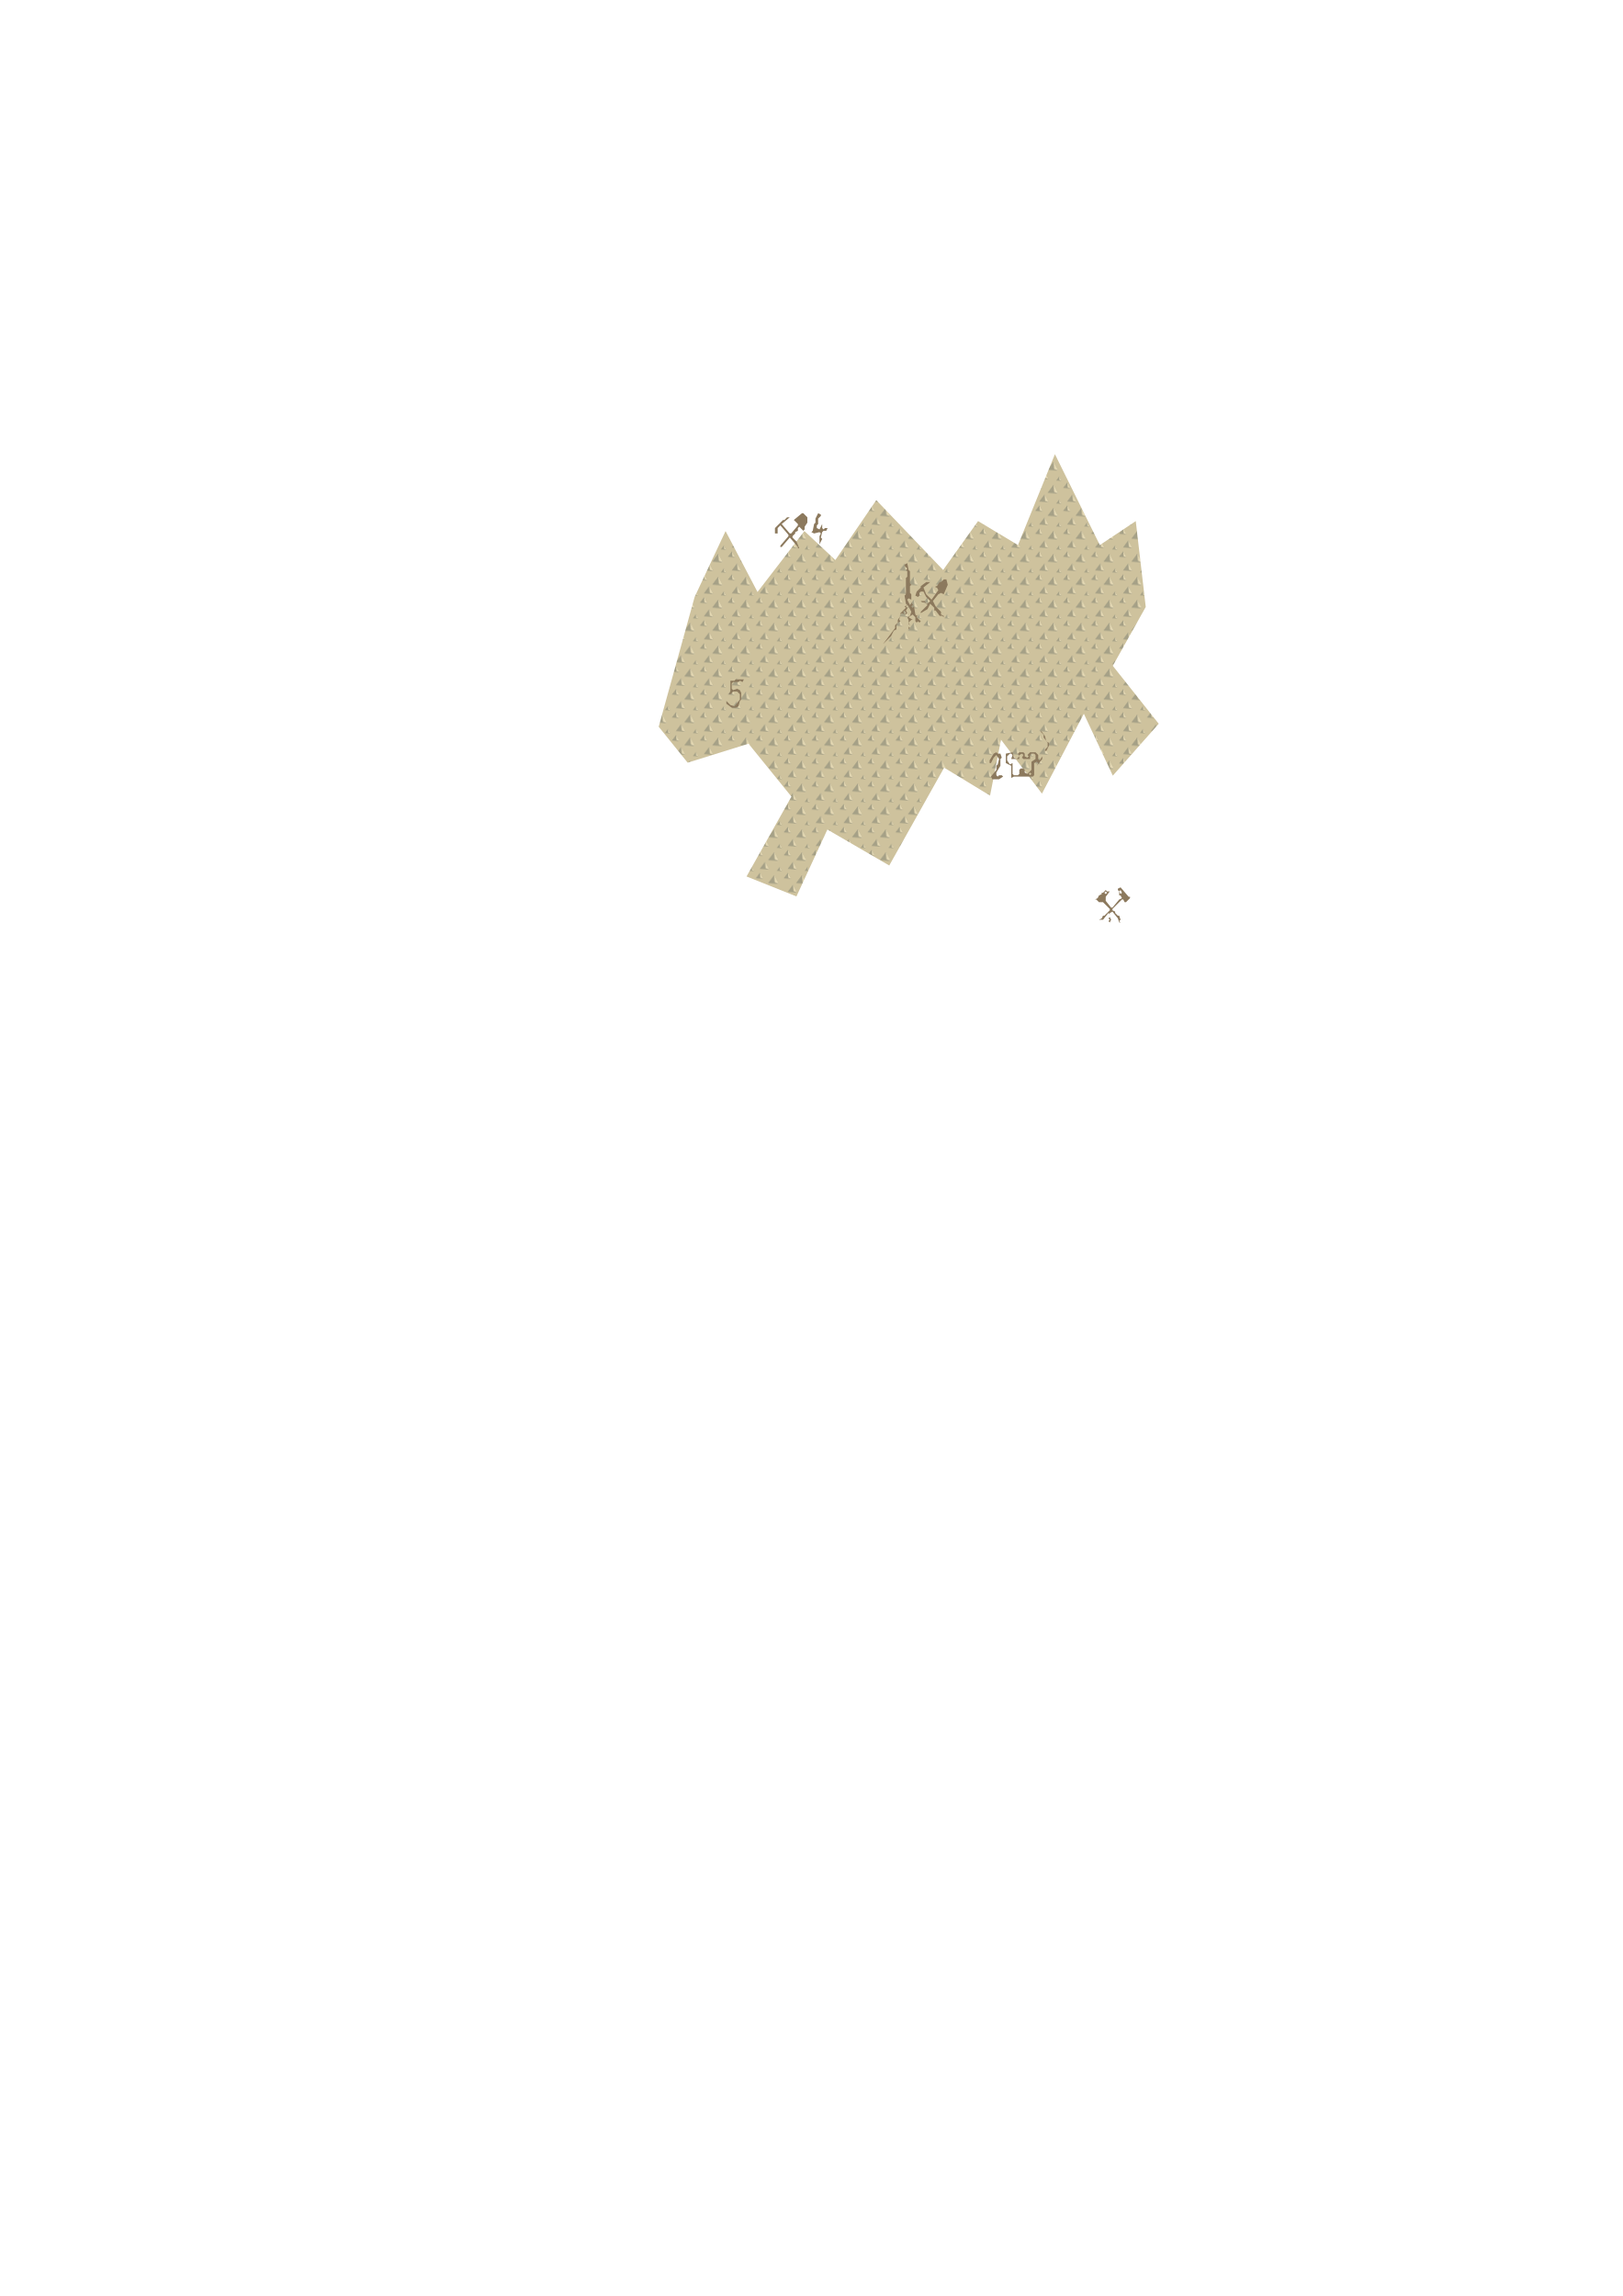
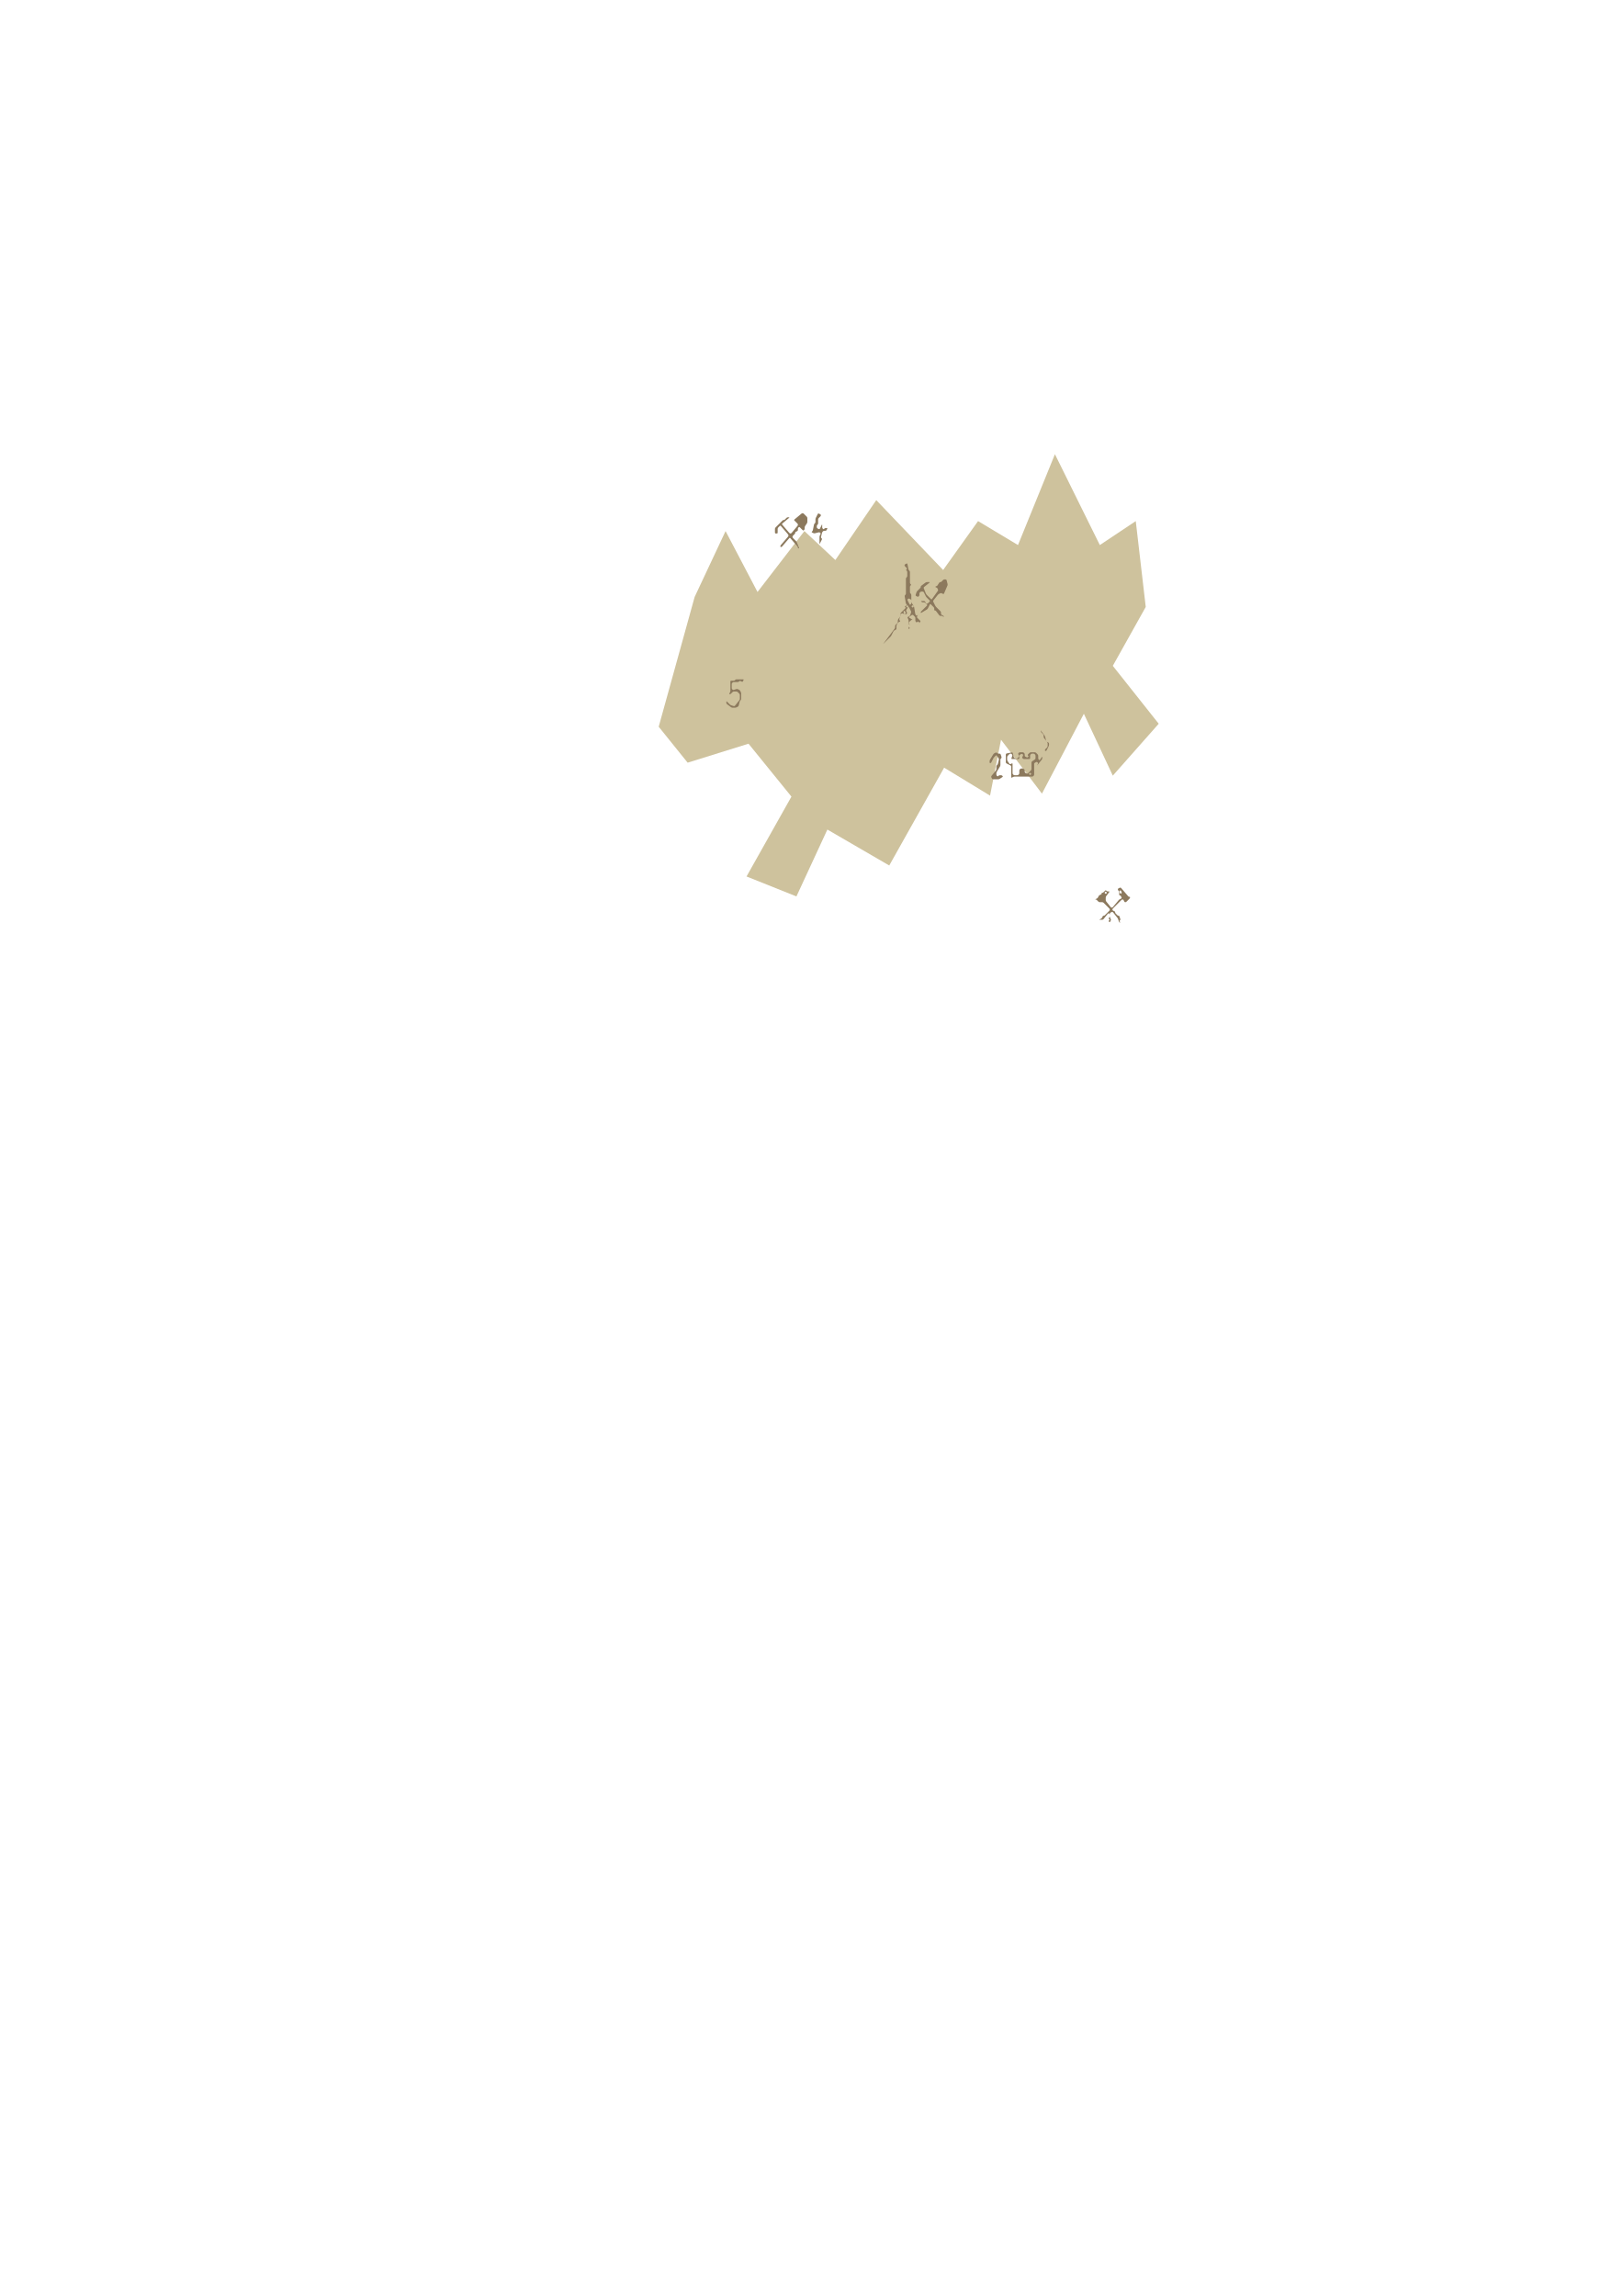
<svg xmlns="http://www.w3.org/2000/svg" viewBox="0 0 1000 1415" preserveAspectRatio="none">
  <defs>
-     <pattern id="forest" width="19" height="16" patternUnits="userSpaceOnUse">
-       <rect width="19" height="16" fill="#bdc9a3" />
-       <ellipse cx="2" cy="2" rx="1.7" ry="1.36" fill="#adbc94" />
-       <ellipse cx="8" cy="5" rx="2" ry="1.6" fill="#b1c098" />
-       <ellipse cx="15" cy="1" rx="1.3" ry="1.04" fill="#a7b98f" />
-       <ellipse cx="4" cy="11" rx="2.1" ry="1.68" fill="#abbc92" />
-       <ellipse cx="13" cy="12" rx="1.9" ry="1.52" fill="#a6b78c" />
-       <ellipse cx="18" cy="8" rx="1.2" ry="0.96" fill="#c7d0ae" />
+     <pattern id="forest" width="91" height="79" patternUnits="userSpaceOnUse">
+       <rect width="91" height="79" fill="#bdc9a3" />
+       <ellipse cx="6.277" cy="53.824" rx="1.073" ry="0.858" fill="#c5ceac" />
+       <ellipse cx="34.44" cy="53.986" rx="1.016" ry="0.812" fill="#c5ceac" />
+       <ellipse cx="54.764" cy="40.528" rx="1.592" ry="1.274" fill="#c5ceac" />
+       <ellipse cx="36.485" cy="7.213" rx="1.029" ry="0.823" fill="#b0bf98" />
+       <ellipse cx="34.948" cy="9.989" rx="1.515" ry="1.212" fill="#c5ceac" />
+       <ellipse cx="13.94" cy="31.24" rx="2.074" ry="1.659" fill="#afbe97" />
+       <ellipse cx="51.889" cy="30.516" rx="0.959" ry="0.767" fill="#b0bf98" />
+       <ellipse cx="18.863" cy="7.483" rx="1.099" ry="0.879" fill="#afbe97" />
+       <ellipse cx="78.544" cy="41.124" rx="1.024" ry="0.819" fill="#b0bf98" />
+       <ellipse cx="10.998" cy="48.461" rx="1.844" ry="1.475" fill="#afbe97" />
+       <ellipse cx="31.065" cy="51.48" rx="1.427" ry="1.141" fill="#b4c39f" />
+       <ellipse cx="75.111" cy="60.003" rx="0.96" ry="0.768" fill="#afbe97" />
+       <ellipse cx="34.284" cy="16.579" rx="1.625" ry="1.3" fill="#b0bf98" />
+       <ellipse cx="28.246" cy="68.654" rx="1.774" ry="1.419" fill="#afbe97" />
+       <ellipse cx="63.79" cy="6.018" rx="2.06" ry="1.648" fill="#b0bf98" />
+       <ellipse cx="33.44" cy="50.082" rx="1.948" ry="1.559" fill="#b4c39f" />
+       <ellipse cx="51.798" cy="25.449" rx="1.728" ry="1.382" fill="#c5ceac" />
+       <ellipse cx="40.662" cy="5.772" rx="0.903" ry="0.722" fill="#b0bf98" />
+       <ellipse cx="13.713" cy="4.245" rx="1.827" ry="1.462" fill="#afbe97" />
+       <ellipse cx="13.076" cy="41.861" rx="1.211" ry="0.969" fill="#c5ceac" />
+       <ellipse cx="74.713" cy="65.576" rx="1.363" ry="1.09" fill="#b0bf98" />
+       <ellipse cx="10.901" cy="18.045" rx="2.024" ry="1.619" fill="#c5ceac" />
+       <ellipse cx="19.489" cy="71.27" rx="1.384" ry="1.107" fill="#c5ceac" />
+       <ellipse cx="80.559" cy="26.897" rx="1.316" ry="1.053" fill="#b4c39f" />
+       <ellipse cx="48.695" cy="60.177" rx="1.125" ry="0.9" fill="#b0bf98" />
+       <ellipse cx="59.92" cy="72.994" rx="1.166" ry="0.933" fill="#b4c39f" />
+       <ellipse cx="69.011" cy="74.549" rx="1.887" ry="1.51" fill="#c5ceac" />
+       <ellipse cx="22.113" cy="36.457" rx="0.973" ry="0.779" fill="#b0bf98" />
+       <ellipse cx="5.018" cy="65.848" rx="1.916" ry="1.533" fill="#b0bf98" />
+       <ellipse cx="52.21" cy="22.235" rx="1.056" ry="0.845" fill="#c5ceac" />
+       <ellipse cx="16.142" cy="3.446" rx="1.739" ry="1.391" fill="#b0bf98" />
+       <ellipse cx="51.13" cy="33.331" rx="1.352" ry="1.082" fill="#b0bf98" />
+       <ellipse cx="4.253" cy="30.458" rx="1.294" ry="1.035" fill="#afbe97" />
+       <ellipse cx="48.748" cy="42.488" rx="1.082" ry="0.865" fill="#b4c39f" />
+       <ellipse cx="19.974" cy="6.201" rx="1.222" ry="0.978" fill="#afbe97" />
+       <ellipse cx="74.163" cy="60.987" rx="1.478" ry="1.182" fill="#afbe97" />
+       <ellipse cx="15.088" cy="19.3" rx="1.776" ry="1.42" fill="#c5ceac" />
+       <ellipse cx="85.483" cy="13.974" rx="1.583" ry="1.267" fill="#c5ceac" />
+       <ellipse cx="28.417" cy="38.109" rx="1.433" ry="1.146" fill="#c5ceac" />
+       <ellipse cx="74.857" cy="47.534" rx="1.769" ry="1.415" fill="#b0bf98" />
+       <ellipse cx="21.164" cy="70.942" rx="1.667" ry="1.334" fill="#b4c39f" />
+       <ellipse cx="54.541" cy="4.812" rx="1.03" ry="0.824" fill="#b0bf98" />
+       <ellipse cx="79.874" cy="68.226" rx="1.178" ry="0.942" fill="#b4c39f" />
+       <ellipse cx="54.909" cy="56.293" rx="1.52" ry="1.216" fill="#afbe97" />
+       <ellipse cx="17.439" cy="75.856" rx="1.403" ry="1.122" fill="#b0bf98" />
+       <ellipse cx="32.054" cy="35.327" rx="1.22" ry="0.976" fill="#b4c39f" />
+       <ellipse cx="12.729" cy="26.459" rx="1.299" ry="1.039" fill="#b0bf98" />
+       <ellipse cx="69.591" cy="53.972" rx="1.437" ry="1.15" fill="#afbe97" />
+       <ellipse cx="74.071" cy="18.385" rx="1.85" ry="1.48" fill="#b4c39f" />
+       <ellipse cx="34.828" cy="75.623" rx="1.188" ry="0.95" fill="#afbe97" />
+       <ellipse cx="47.808" cy="6.55" rx="1.118" ry="0.894" fill="#b4c39f" />
+       <ellipse cx="70.04" cy="18.588" rx="1.114" ry="0.891" fill="#b4c39f" />
+       <ellipse cx="25.18" cy="39.486" rx="1.996" ry="1.597" fill="#b4c39f" />
+       <ellipse cx="87.398" cy="63.812" rx="1.027" ry="0.822" fill="#afbe97" />
+       <ellipse cx="14.366" cy="63.828" rx="1.27" ry="1.016" fill="#afbe97" />
+       <ellipse cx="11.132" cy="44.668" rx="1.522" ry="1.217" fill="#b0bf98" />
+       <ellipse cx="34.964" cy="35.067" rx="1.451" ry="1.161" fill="#c5ceac" />
+       <ellipse cx="49.13" cy="72.615" rx="0.911" ry="0.729" fill="#c5ceac" />
+       <ellipse cx="43.929" cy="8.567" rx="1.029" ry="0.823" fill="#b4c39f" />
+       <ellipse cx="41.082" cy="9.399" rx="1.71" ry="1.368" fill="#c5ceac" />
+       <ellipse cx="43.755" cy="72.382" rx="1.33" ry="1.064" fill="#b0bf98" />
+       <ellipse cx="25.532" cy="70.284" rx="1.006" ry="0.805" fill="#afbe97" />
+       <ellipse cx="18.74" cy="48.891" rx="1.146" ry="0.917" fill="#b0bf98" />
+       <ellipse cx="38.229" cy="7.309" rx="1.662" ry="1.329" fill="#b0bf98" />
+       <ellipse cx="21.618" cy="10.622" rx="1.141" ry="0.913" fill="#b4c39f" />
+       <ellipse cx="23.79" cy="59.548" rx="0.947" ry="0.758" fill="#b0bf98" />
+       <ellipse cx="11.453" cy="4.928" rx="1.639" ry="1.311" fill="#b4c39f" />
+       <ellipse cx="25.023" cy="32.042" rx="1.124" ry="0.899" fill="#b4c39f" />
    </pattern>
-     <pattern id="hills" width="28" height="23" patternUnits="userSpaceOnUse">
-       <rect width="28" height="23" fill="#cec29d" />
-       <path d="M1.20,5.90 5.46,0.20 8.80,6.43ZM13.60,10.70 19.65,2.60 24.40,11.46ZM5.20,19.40 10.58,12.20 14.80,20.07ZM22.30,21.35 25.32,17.30 27.70,21.73Z" fill="#a6a187" />
-       <path d="M5.46,0.20 8.80,6.43 5.87,5.29ZM19.65,2.60 24.40,11.46 20.24,9.84ZM10.58,12.20 14.80,20.07 11.10,18.63ZM25.32,17.30 27.70,21.73 25.62,20.92Z" fill="#e2d6b1" />
-     </pattern>
-     <pattern id="forest1" href="#forest" patternTransform="scale(0.5)" />
-     <pattern id="hills1" href="#hills" patternTransform="scale(0.5)" />
-     <pattern id="forest2" href="#forest" patternTransform="scale(0.25)" />
-     <pattern id="hills2" href="#hills" patternTransform="scale(0.25)" />
-     <pattern id="forest3" href="#forest" patternTransform="scale(0.125)" />
-     <pattern id="hills3" href="#hills" patternTransform="scale(0.125)" />
-     <pattern id="forest4" href="#forest" patternTransform="scale(0.0625)" />
-     <pattern id="hills4" href="#hills" patternTransform="scale(0.0625)" />
-     <pattern id="forest5" href="#forest" patternTransform="scale(0.03125)" />
-     <pattern id="hills5" href="#hills" patternTransform="scale(0.03125)" />
-     <pattern id="forest6" href="#forest" patternTransform="scale(0.015625)" />
-     <pattern id="hills6" href="#hills" patternTransform="scale(0.015625)" />
-     <pattern id="forest7" href="#forest" patternTransform="scale(0.0078125)" />
-     <pattern id="hills7" href="#hills" patternTransform="scale(0.0078125)" />
-     <pattern id="forest8" href="#forest" patternTransform="scale(0.00390625)" />
-     <pattern id="hills8" href="#hills" patternTransform="scale(0.00390625)" />
-     <pattern id="forest9" href="#forest" patternTransform="scale(0.001953125)" />
-     <pattern id="hills9" href="#hills" patternTransform="scale(0.001953125)" />
-     <pattern id="forest10" href="#forest" patternTransform="scale(0.0009765625)" />
-     <pattern id="hills10" href="#hills" patternTransform="scale(0.0009765625)" />
-     <pattern id="forest11" href="#forest" patternTransform="scale(0.0004882812)" />
-     <pattern id="hills11" href="#hills" patternTransform="scale(0.0004882812)" />
  </defs>
-   <g id="z1" />
-   <g id="z2" />
-   <g id="z3" />
-   <g id="z4" />
-   <g id="z5" />
-   <g id="z6" />
-   <g id="z7" />
-   <g id="z8" />
-   <g id="z9" />
-   <g id="z10" />
-   <g id="z11" />
-   <style>:root:has(#z1:target) [fill="url(#forest)"]{fill:url(#forest1)}:root:has(#z1:target) [fill="url(#hills)"]{fill:url(#hills1)}:root:has(#z2:target) [fill="url(#forest)"]{fill:url(#forest2)}:root:has(#z2:target) [fill="url(#hills)"]{fill:url(#hills2)}:root:has(#z3:target) [fill="url(#forest)"]{fill:url(#forest3)}:root:has(#z3:target) [fill="url(#hills)"]{fill:url(#hills3)}:root:has(#z4:target) [fill="url(#forest)"]{fill:url(#forest4)}:root:has(#z4:target) [fill="url(#hills)"]{fill:url(#hills4)}:root:has(#z5:target) [fill="url(#forest)"]{fill:url(#forest5)}:root:has(#z5:target) [fill="url(#hills)"]{fill:url(#hills5)}:root:has(#z6:target) [fill="url(#forest)"]{fill:url(#forest6)}:root:has(#z6:target) [fill="url(#hills)"]{fill:url(#hills6)}:root:has(#z7:target) [fill="url(#forest)"]{fill:url(#forest7)}:root:has(#z7:target) [fill="url(#hills)"]{fill:url(#hills7)}:root:has(#z8:target) [fill="url(#forest)"]{fill:url(#forest8)}:root:has(#z8:target) [fill="url(#hills)"]{fill:url(#hills8)}:root:has(#z9:target) [fill="url(#forest)"]{fill:url(#forest9)}:root:has(#z9:target) [fill="url(#hills)"]{fill:url(#hills9)}:root:has(#z10:target) [fill="url(#forest)"]{fill:url(#forest10)}:root:has(#z10:target) [fill="url(#hills)"]{fill:url(#hills10)}:root:has(#z11:target) [fill="url(#forest)"]{fill:url(#forest11)}:root:has(#z11:target) [fill="url(#hills)"]{fill:url(#hills11)}</style>
  <g transform="scale(0.6150062 0.6152174)">
-     <path d="M660,728 696,598 727,532 759,593 806,532 837,561 878,501 945,571 980,522 1020,546 1057,455 1102,546 1138,522 1148,608 1115,667 1161,725 1115,777 1086,715 1044,795 1003,741 992,797 946,769 891,867 829,831 798,898 748,878 793,798 750,745 689,764Z" fill="url(#hills)" fill-rule="evenodd" />
+     <path d="M660,728 696,598 727,532 759,593 806,532 837,561 878,501 945,571 980,522 1020,546 1057,455 1102,546 1138,522 1148,608 1115,667 1161,725 1115,777 1086,715 1044,795 1003,741 992,797 946,769 891,867 829,831 798,898 748,878 793,798 750,745 689,764Z" fill="#cec29d" fill-rule="evenodd" />
  </g>
  <g transform="scale(0.8319468 0.8323529)">
-     <path d="M830.00,657.00 828.00,658.00 828.00,659.00 829.00,660.00 829.00,663.00 830.00,663.00 831.00,665.00 829.00,666.00 824.00,672.00 823.00,672.00 819.00,667.00 819.00,664.00 822.00,660.00 820.00,660.00 819.00,659.00 817.00,661.00 816.00,661.00 816.00,662.00 814.00,663.00 813.00,665.00 811.00,666.00 812.00,666.00 814.00,668.00 817.00,668.00 822.00,673.00 822.00,674.00 818.00,678.00 817.00,678.00 816.00,680.00 814.00,681.00 817.00,681.00 821.00,676.00 822.00,677.00 822.00,679.00 821.00,680.00 822.00,681.00 821.00,682.00 822.00,683.00 823.00,681.00 822.00,679.00 822.00,676.00 824.00,675.00 828.00,680.00 829.00,683.00 830.00,683.00 829.00,682.00 830.00,681.00 829.00,678.00 828.00,678.00 826.00,676.00 826.00,675.00 824.00,674.00 824.00,673.00 831.00,666.00 832.00,666.00 833.00,668.00 834.00,668.00 837.00,665.00 837.00,664.00 836.00,664.00ZM818.00,661.00 819.00,660.00 820.00,661.00 819.00,662.00ZM829.00,660.00 830.00,659.00 831.00,661.00 830.00,662.00ZM745.00,558.00 745.00,565.00 749.00,567.00 749.00,576.00 751.00,575.00 765.00,575.00 766.00,574.00 766.00,565.00 768.00,564.00 769.00,565.00 768.00,567.00 772.00,562.00 772.00,560.00 770.00,563.00 769.00,562.00 769.00,559.00 767.00,557.00 763.00,557.00 761.00,559.00 762.00,560.00 761.00,561.00 759.00,560.00 759.00,558.00 758.00,557.00 755.00,557.00 754.00,558.00 755.00,560.00 753.00,562.00 751.00,561.00 750.00,557.00ZM762.00,573.00 763.00,572.00 764.00,573.00 763.00,574.00ZM746.00,560.00 748.00,558.00 749.00,558.00 750.00,559.00 749.00,562.00 755.00,562.00 755.00,559.00 757.00,558.00 758.00,559.00 757.00,561.00 758.00,562.00 763.00,562.00 763.00,559.00 764.00,558.00 766.00,558.00 767.00,559.00 767.00,562.00 764.00,564.00 764.00,570.00 761.00,573.00 759.00,572.00 759.00,570.00 758.00,569.00 756.00,569.00 755.00,570.00 755.00,573.00 754.00,574.00 751.00,574.00 750.00,573.00 750.00,565.00 748.00,566.00 746.00,563.00ZM738.00,557.00 736.00,558.00 733.00,563.00 733.00,565.00 734.00,565.00 736.00,561.00 738.00,559.00 740.00,562.00 739.00,566.00 738.00,567.00 738.00,570.00 734.00,575.00 735.00,577.00 740.00,577.00 743.00,575.00 742.00,574.00 740.00,574.00 739.00,575.00 738.00,574.00 738.00,572.00 741.00,567.00 741.00,562.00 742.00,561.00 741.00,558.00 739.00,558.00ZM770.00,536.00 771.00,537.00 771.00,542.00 773.00,544.00 773.00,546.00 776.00,550.00 776.00,553.00 774.00,555.00 774.00,556.00 775.00,556.00 777.00,552.00 777.00,550.00 775.00,549.00 774.00,545.00 771.00,541.00 771.00,537.00ZM551.00,503.00 545.00,503.00 544.00,504.00 541.00,504.00 541.00,512.00 540.00,514.00 541.00,514.00 543.00,512.00 546.00,512.00 548.00,514.00 548.00,518.00 544.00,523.00 541.00,522.00 538.00,519.00 538.00,521.00 542.00,524.00 545.00,524.00 547.00,523.00 548.00,519.00 549.00,518.00 549.00,513.00 548.00,511.00 546.00,510.00 543.00,511.00 542.00,510.00 542.00,506.00 543.00,505.00 547.00,505.00 548.00,504.00 550.00,505.00ZM701.00,429.00 699.00,429.00 697.00,431.00 696.00,431.00 694.00,434.00 693.00,434.00 693.00,435.00 694.00,435.00 695.00,437.00 690.00,444.00 686.00,440.00 684.00,435.00 689.00,431.00 686.00,431.00 682.00,434.00 682.00,435.00 679.00,438.00 678.00,441.00 680.00,442.00 681.00,441.00 681.00,439.00 682.00,438.00 684.00,438.00 686.00,442.00 689.00,445.00 687.00,447.00 686.00,447.00 685.00,445.00 682.00,445.00 683.00,446.00 685.00,446.00 687.00,448.00 682.00,453.00 682.00,454.00 687.00,451.00 689.00,447.00 692.00,450.00 692.00,452.00 693.00,452.00 696.00,456.00 698.00,456.00 699.00,457.00 699.00,456.00 697.00,455.00 697.00,453.00 693.00,449.00 691.00,445.00 695.00,440.00 697.00,439.00 699.00,440.00 702.00,433.00ZM672.00,417.00 670.00,418.00 670.00,419.00 672.00,421.00 671.00,422.00 672.00,423.00 672.00,427.00 671.00,428.00 671.00,440.00 670.00,441.00 671.00,447.00 672.00,448.00 670.00,449.00 671.00,450.00 667.00,454.00 667.00,456.00 665.00,459.00 665.00,461.00 663.00,463.00 663.00,465.00 654.00,477.00 660.00,471.00 662.00,467.00 664.00,466.00 664.00,463.00 665.00,461.00 667.00,460.00 666.00,459.00 667.00,455.00 668.00,454.00 671.00,455.00 672.00,454.00 671.00,452.00 673.00,449.00 675.00,453.00 674.00,456.00 672.00,457.00 673.00,459.00 673.00,462.00 674.00,463.00 673.00,464.00 673.00,466.00 674.00,465.00 673.00,464.00 674.00,463.00 673.00,461.00 675.00,459.00 676.00,459.00 673.00,457.00 676.00,455.00 678.00,457.00 678.00,460.00 679.00,461.00 680.00,460.00 681.00,461.00 681.00,464.00 681.00,461.00 682.00,460.00 679.00,457.00 680.00,455.00 679.00,456.00 678.00,455.00 677.00,449.00 675.00,446.00 675.00,440.00 674.00,439.00 674.00,434.00 675.00,433.00 674.00,432.00 674.00,423.00 673.00,422.00ZM669.00,453.00 670.00,452.00 671.00,454.00 670.00,455.00ZM675.00,449.00 676.00,448.00 677.00,449.00 676.00,450.00ZM671.00,449.00 672.00,448.00 673.00,449.00 672.00,450.00ZM673.00,443.00 675.00,444.00 675.00,447.00 674.00,448.00 672.00,444.00ZM606.00,380.00 604.00,384.00 604.00,387.00 603.00,388.00 602.00,393.00 601.00,394.00 603.00,395.00 607.00,394.00 608.00,395.00 607.00,397.00 607.00,403.00 609.00,399.00 608.00,398.00 609.00,394.00 610.00,393.00 612.00,393.00 613.00,391.00 611.00,391.00 610.00,392.00 609.00,391.00 609.00,388.00 607.00,392.00 605.00,391.00 605.00,389.00 606.00,388.00 606.00,384.00 608.00,382.00 608.00,381.00ZM595.00,380.00 594.00,380.00 588.00,385.00 591.00,388.00 591.00,389.00 586.00,395.00 585.00,395.00 579.00,388.00 585.00,383.00 583.00,383.00 581.00,385.00 580.00,385.00 574.00,391.00 574.00,395.00 576.00,395.00 576.00,391.00 578.00,389.00 584.00,396.00 584.00,397.00 578.00,404.00 578.00,405.00 579.00,405.00 585.00,398.00 591.00,405.00 591.00,406.00 592.00,406.00 590.00,401.00 587.00,398.00 587.00,397.00 589.00,395.00 589.00,394.00 591.00,393.00 591.00,391.00 592.00,390.00 595.00,393.00 596.00,392.00 596.00,390.00 598.00,387.00 598.00,383.00Z" fill="#8c795d" fill-rule="evenodd" />
+     <path d="M836.00,664.00L830.42,657.49Q830.00,657.00 829.42,657.29L828.58,657.71Q828.00,658.00 828.00,658.35L828.00,658.65Q828.00,659.00 828.35,659.35L828.65,659.65Q829.00,660.00 829.00,660.65L829.00,662.35Q829.00,663.00 829.35,663.00L829.65,663.00Q830.00,663.00 830.29,663.58L830.71,664.42Q831.00,665.00 830.42,665.29L829.58,665.71Q829.00,666.00 828.58,666.50L824.42,671.50Q824.00,672.00 823.65,672.00L823.35,672.00Q823.00,672.00 822.59,671.49L819.41,667.51Q819.00,667.00 819.00,666.35L819.00,664.65Q819.00,664.00 819.39,663.48L821.61,660.52Q822.00,660.00 821.35,660.00L820.65,660.00Q820.00,660.00 819.65,659.65L819.35,659.35Q819.00,659.00 818.54,659.46L817.46,660.54Q817.00,661.00 816.65,661.00L816.35,661.00Q816.00,661.00 816.00,661.35L816.00,661.65Q816.00,662.00 815.42,662.29L814.58,662.71Q814.00,663.00 813.71,663.58L813.29,664.42Q813.00,665.00 812.42,665.29L811.58,665.71Q811.00,666.00 811.35,666.00L811.65,666.00Q812.00,666.00 812.46,666.46L813.54,667.54Q814.00,668.00 814.65,668.00L816.35,668.00Q817.00,668.00 817.46,668.46L821.54,672.54Q822.00,673.00 822.00,673.35L822.00,673.65Q822.00,674.00 821.54,674.46L818.46,677.54Q818.00,678.00 817.65,678.00L817.35,678.00Q817.00,678.00 816.71,678.58L816.29,679.42Q816.00,680.00 815.42,680.29L814.58,680.71Q814.00,681.00 814.65,681.00L816.35,681.00Q817.00,681.00 817.41,680.49L820.59,676.51Q821.00,676.00 821.35,676.35L821.65,676.65Q822.00,677.00 822.00,677.65L822.00,678.35Q822.00,679.00 821.65,679.35L821.35,679.65Q821.00,680.00 821.35,680.35L821.65,680.65Q822.00,681.00 821.65,681.35L821.35,681.65Q821.00,682.00 821.35,682.35L821.65,682.65Q822.00,683.00 822.29,682.42L822.71,681.58Q823.00,681.00 822.71,680.42L822.29,679.58Q822.00,679.00 822.00,678.35L822.00,676.65Q822.00,676.00 822.58,675.71L823.42,675.29Q824.00,675.00 824.41,675.51L827.59,679.49Q828.00,680.00 828.21,680.62L828.79,682.38Q829.00,683.00 829.35,683.00L829.65,683.00Q830.00,683.00 829.65,682.65L829.35,682.35Q829.00,682.00 829.35,681.65L829.65,681.35Q830.00,681.00 829.79,680.38L829.21,678.62Q829.00,678.00 828.65,678.00L828.35,678.00Q828.00,678.00 827.54,677.54L826.46,676.46Q826.00,676.00 826.00,675.65L826.00,675.35Q826.00,675.00 825.42,674.71L824.58,674.29Q824.00,674.00 824.00,673.65L824.00,673.35Q824.00,673.00 824.46,672.54L830.54,666.46Q831.00,666.00 831.35,666.00L831.65,666.00Q832.00,666.00 832.29,666.58L832.71,667.42Q833.00,668.00 833.35,668.00L833.65,668.00Q834.00,668.00 834.46,667.54L836.54,665.46Q837.00,665.00 837.00,664.65L837.00,664.35Q837.00,664.00 836.65,664.00L836.35,664.00Q836.00,664.00 835.58,663.51ZM819.00,662.00L818.35,661.35Q818.00,661.00 818.35,660.65L818.65,660.35Q819.00,660.00 819.35,660.35L819.65,660.65Q820.00,661.00 819.65,661.35L819.35,661.65Q819.00,662.00 818.65,661.65ZM830.00,662.00L829.29,660.58Q829.00,660.00 829.35,659.65L829.65,659.35Q830.00,659.00 830.29,659.58L830.71,660.42Q831.00,661.00 830.65,661.35L830.35,661.65Q830.00,662.00 829.71,661.42ZM750.00,557.00L745.64,557.87Q745.00,558.00 745.00,558.65L745.00,564.35Q745.00,565.00 745.58,565.29L748.42,566.71Q749.00,567.00 749.00,567.65L749.00,575.35Q749.00,576.00 749.58,575.71L750.42,575.29Q751.00,575.00 751.65,575.00L764.35,575.00Q765.00,575.00 765.35,574.65L765.65,574.35Q766.00,574.00 766.00,573.35L766.00,565.65Q766.00,565.00 766.58,564.71L767.42,564.29Q768.00,564.00 768.35,564.35L768.65,564.65Q769.00,565.00 768.71,565.58L768.29,566.42Q768.00,567.00 768.41,566.49L771.59,562.51Q772.00,562.00 772.00,561.35L772.00,560.65Q772.00,560.00 771.64,560.54L770.36,562.46Q770.00,563.00 769.65,562.65L769.35,562.35Q769.00,562.00 769.00,561.35L769.00,559.65Q769.00,559.00 768.54,558.54L767.46,557.46Q767.00,557.00 766.35,557.00L763.65,557.00Q763.00,557.00 762.54,557.46L761.46,558.54Q761.00,559.00 761.35,559.35L761.65,559.65Q762.00,560.00 761.65,560.35L761.35,560.65Q761.00,561.00 760.42,560.71L759.58,560.29Q759.00,560.00 759.00,559.35L759.00,558.65Q759.00,558.00 758.65,557.65L758.35,557.35Q758.00,557.00 757.35,557.00L755.65,557.00Q755.00,557.00 754.65,557.35L754.35,557.65Q754.00,558.00 754.29,558.58L754.71,559.42Q755.00,560.00 754.54,560.46L753.46,561.54Q753.00,562.00 752.42,561.71L751.58,561.29Q751.00,561.00 750.84,560.37L750.16,557.63Q750.00,557.00 749.36,557.13ZM763.00,574.00L762.35,573.35Q762.00,573.00 762.35,572.65L762.65,572.35Q763.00,572.00 763.35,572.35L763.65,572.65Q764.00,573.00 763.65,573.35L763.35,573.65Q763.00,574.00 762.65,573.65ZM746.00,563.00L746.00,560.65Q746.00,560.00 746.46,559.54L747.54,558.46Q748.00,558.00 748.35,558.00L748.65,558.00Q749.00,558.00 749.35,558.35L749.65,558.65Q750.00,559.00 749.79,559.62L749.21,561.38Q749.00,562.00 749.65,562.00L754.35,562.00Q755.00,562.00 755.00,561.35L755.00,559.65Q755.00,559.00 755.58,558.71L756.42,558.29Q757.00,558.00 757.35,558.35L757.65,558.65Q758.00,559.00 757.71,559.58L757.29,560.42Q757.00,561.00 757.35,561.35L757.65,561.65Q758.00,562.00 758.65,562.00L762.35,562.00Q763.00,562.00 763.00,561.35L763.00,559.65Q763.00,559.00 763.35,558.65L763.65,558.35Q764.00,558.00 764.65,558.00L765.35,558.00Q766.00,558.00 766.35,558.35L766.65,558.65Q767.00,559.00 767.00,559.65L767.00,561.35Q767.00,562.00 766.46,562.36L764.54,563.64Q764.00,564.00 764.00,564.65L764.00,569.35Q764.00,570.00 763.54,570.46L761.46,572.54Q761.00,573.00 760.42,572.71L759.58,572.29Q759.00,572.00 759.00,571.35L759.00,570.65Q759.00,570.00 758.65,569.65L758.35,569.35Q758.00,569.00 757.35,569.00L756.65,569.00Q756.00,569.00 755.65,569.35L755.35,569.65Q755.00,570.00 755.00,570.65L755.00,572.35Q755.00,573.00 754.65,573.35L754.35,573.65Q754.00,574.00 753.35,574.00L751.65,574.00Q751.00,574.00 750.65,573.65L750.35,573.35Q750.00,573.00 750.00,572.35L750.00,565.65Q750.00,565.00 749.42,565.29L748.58,565.71Q748.00,566.00 747.64,565.46L746.36,563.54Q746.00,563.00 746.00,562.35ZM739.00,558.00L738.35,557.35Q738.00,557.00 737.42,557.29L736.58,557.71Q736.00,558.00 735.67,558.56L733.33,562.44Q733.00,563.00 733.00,563.65L733.00,564.35Q733.00,565.00 733.35,565.00L733.65,565.00Q734.00,565.00 734.29,564.42L735.71,561.58Q736.00,561.00 736.46,560.54L737.54,559.46Q738.00,559.00 738.36,559.54L739.64,561.46Q740.00,562.00 739.84,562.63L739.16,565.37Q739.00,566.00 738.65,566.35L738.35,566.65Q738.00,567.00 738.00,567.65L738.00,569.35Q738.00,570.00 737.59,570.51L734.41,574.49Q734.00,575.00 734.29,575.58L734.71,576.42Q735.00,577.00 735.65,577.00L739.35,577.00Q740.00,577.00 740.54,576.64L742.46,575.36Q743.00,575.00 742.65,574.65L742.35,574.35Q742.00,574.00 741.35,574.00L740.65,574.00Q740.00,574.00 739.65,574.35L739.35,574.65Q739.00,575.00 738.65,574.65L738.35,574.35Q738.00,574.00 738.00,573.35L738.00,572.65Q738.00,572.00 738.33,571.44L740.67,567.56Q741.00,567.00 741.00,566.35L741.00,562.65Q741.00,562.00 741.35,561.65L741.65,561.35Q742.00,561.00 741.79,560.38L741.21,558.62Q741.00,558.00 740.35,558.00L739.65,558.00Q739.00,558.00 738.65,557.65ZM771.00,537.00L770.35,536.35Q770.00,536.00 770.35,536.35L770.65,536.65Q771.00,537.00 771.00,537.65L771.00,541.35Q771.00,542.00 771.46,542.46L772.54,543.54Q773.00,544.00 773.00,544.65L773.00,545.35Q773.00,546.00 773.39,546.52L775.61,549.48Q776.00,550.00 776.00,550.65L776.00,552.35Q776.00,553.00 775.54,553.46L774.46,554.54Q774.00,555.00 774.00,555.35L774.00,555.65Q774.00,556.00 774.35,556.00L774.65,556.00Q775.00,556.00 775.29,555.42L776.71,552.58Q777.00,552.00 777.00,551.35L777.00,550.65Q777.00,550.00 776.42,549.71L775.58,549.29Q775.00,549.00 774.84,548.37L774.16,545.63Q774.00,545.00 773.61,544.48L771.39,541.52Q771.00,541.00 771.00,540.35L771.00,537.65Q771.00,537.00 770.65,536.65ZM550.00,505.00L550.71,503.58Q551.00,503.00 550.35,503.00L545.65,503.00Q545.00,503.00 544.65,503.35L544.35,503.65Q544.00,504.00 543.35,504.00L541.65,504.00Q541.00,504.00 541.00,504.65L541.00,511.35Q541.00,512.00 540.71,512.58L540.29,513.42Q540.00,514.00 540.35,514.00L540.65,514.00Q541.00,514.00 541.46,513.54L542.54,512.46Q543.00,512.00 543.65,512.00L545.35,512.00Q546.00,512.00 546.46,512.46L547.54,513.54Q548.00,514.00 548.00,514.65L548.00,517.35Q548.00,518.00 547.59,518.51L544.41,522.49Q544.00,523.00 543.38,522.79L541.62,522.21Q541.00,522.00 540.54,521.54L538.46,519.46Q538.00,519.00 538.00,519.65L538.00,520.35Q538.00,521.00 538.52,521.39L541.48,523.61Q542.00,524.00 542.65,524.00L544.35,524.00Q545.00,524.00 545.58,523.71L546.42,523.29Q547.00,523.00 547.16,522.37L547.84,519.63Q548.00,519.00 548.35,518.65L548.65,518.35Q549.00,518.00 549.00,517.35L549.00,513.65Q549.00,513.00 548.71,512.42L548.29,511.58Q548.00,511.00 547.42,510.71L546.58,510.29Q546.00,510.00 545.38,510.21L543.62,510.79Q543.00,511.00 542.65,510.65L542.35,510.35Q542.00,510.00 542.00,509.35L542.00,506.65Q542.00,506.00 542.35,505.65L542.65,505.35Q543.00,505.00 543.65,505.00L546.35,505.00Q547.00,505.00 547.35,504.65L547.65,504.35Q548.00,504.00 548.58,504.29L549.42,504.71Q550.00,505.00 550.29,504.42ZM702.00,433.00L701.16,429.63Q701.00,429.00 700.35,429.00L699.65,429.00Q699.00,429.00 698.54,429.46L697.46,430.54Q697.00,431.00 696.65,431.00L696.35,431.00Q696.00,431.00 695.64,431.54L694.36,433.46Q694.00,434.00 693.65,434.00L693.35,434.00Q693.00,434.00 693.00,434.35L693.00,434.65Q693.00,435.00 693.35,435.00L693.65,435.00Q694.00,435.00 694.29,435.58L694.71,436.42Q695.00,437.00 694.62,437.53L690.38,443.47Q690.00,444.00 689.54,443.54L686.46,440.46Q686.00,440.00 685.76,439.40L684.24,435.60Q684.00,435.00 684.51,434.59L688.49,431.41Q689.00,431.00 688.35,431.00L686.65,431.00Q686.00,431.00 685.48,431.39L682.52,433.61Q682.00,434.00 682.00,434.35L682.00,434.65Q682.00,435.00 681.54,435.46L679.46,437.54Q679.00,438.00 678.79,438.62L678.21,440.38Q678.00,441.00 678.58,441.29L679.42,441.71Q680.00,442.00 680.35,441.65L680.65,441.35Q681.00,441.00 681.00,440.35L681.00,439.65Q681.00,439.00 681.35,438.65L681.65,438.35Q682.00,438.00 682.65,438.00L683.35,438.00Q684.00,438.00 684.29,438.58L685.71,441.42Q686.00,442.00 686.46,442.46L688.54,444.54Q689.00,445.00 688.54,445.46L687.46,446.54Q687.00,447.00 686.65,447.00L686.35,447.00Q686.00,447.00 685.71,446.42L685.29,445.58Q685.00,445.00 684.35,445.00L682.65,445.00Q682.00,445.00 682.35,445.35L682.65,445.65Q683.00,446.00 683.65,446.00L684.35,446.00Q685.00,446.00 685.46,446.46L686.54,447.54Q687.00,448.00 686.54,448.46L682.46,452.54Q682.00,453.00 682.00,453.35L682.00,453.65Q682.00,454.00 682.56,453.67L686.44,451.33Q687.00,451.00 687.29,450.42L688.71,447.58Q689.00,447.00 689.46,447.46L691.54,449.54Q692.00,450.00 692.00,450.65L692.00,451.35Q692.00,452.00 692.35,452.00L692.65,452.00Q693.00,452.00 693.39,452.52L695.61,455.48Q696.00,456.00 696.65,456.00L697.35,456.00Q698.00,456.00 698.35,456.35L698.65,456.65Q699.00,457.00 699.00,456.65L699.00,456.35Q699.00,456.00 698.42,455.71L697.58,455.29Q697.00,455.00 697.00,454.35L697.00,453.65Q697.00,453.00 696.54,452.54L693.46,449.46Q693.00,449.00 692.71,448.42L691.29,445.58Q691.00,445.00 691.41,444.49L694.59,440.51Q695.00,440.00 695.58,439.71L696.42,439.29Q697.00,439.00 697.58,439.29L698.42,439.71Q699.00,440.00 699.26,439.40L701.74,433.60Q702.00,433.00 701.84,432.37ZM673.00,422.00L672.13,417.64Q672.00,417.00 671.42,417.29L670.58,417.71Q670.00,418.00 670.00,418.35L670.00,418.65Q670.00,419.00 670.46,419.46L671.54,420.54Q672.00,421.00 671.65,421.35L671.35,421.65Q671.00,422.00 671.35,422.35L671.65,422.65Q672.00,423.00 672.00,423.65L672.00,426.35Q672.00,427.00 671.65,427.35L671.35,427.65Q671.00,428.00 671.00,428.65L671.00,439.35Q671.00,440.00 670.65,440.35L670.35,440.65Q670.00,441.00 670.11,441.64L670.89,446.36Q671.00,447.00 671.35,447.35L671.65,447.65Q672.00,448.00 671.42,448.29L670.58,448.71Q670.00,449.00 670.35,449.35L670.65,449.65Q671.00,450.00 670.54,450.46L667.46,453.54Q667.00,454.00 667.00,454.65L667.00,455.35Q667.00,456.00 666.64,456.54L665.36,458.46Q665.00,459.00 665.00,459.65L665.00,460.35Q665.00,461.00 664.54,461.46L663.46,462.54Q663.00,463.00 663.00,463.65L663.00,464.35Q663.00,465.00 662.61,465.52L654.39,476.48Q654.00,477.00 654.46,476.54L659.54,471.46Q660.00,471.00 660.29,470.42L661.71,467.58Q662.00,467.00 662.58,466.71L663.42,466.29Q664.00,466.00 664.00,465.35L664.00,463.65Q664.00,463.00 664.29,462.42L664.71,461.58Q665.00,461.00 665.58,460.71L666.42,460.29Q667.00,460.00 666.65,459.65L666.35,459.35Q666.00,459.00 666.16,458.37L666.84,455.63Q667.00,455.00 667.35,454.65L667.65,454.35Q668.00,454.00 668.62,454.21L670.38,454.79Q671.00,455.00 671.35,454.65L671.65,454.35Q672.00,454.00 671.71,453.42L671.29,452.58Q671.00,452.00 671.36,451.46L672.64,449.54Q673.00,449.00 673.29,449.58L674.71,452.42Q675.00,453.00 674.79,453.62L674.21,455.38Q674.00,456.00 673.42,456.29L672.58,456.71Q672.00,457.00 672.29,457.58L672.71,458.42Q673.00,459.00 673.00,459.65L673.00,461.35Q673.00,462.00 673.35,462.35L673.65,462.65Q674.00,463.00 673.65,463.35L673.35,463.65Q673.00,464.00 673.00,464.65L673.00,465.35Q673.00,466.00 673.35,465.65L673.65,465.35Q674.00,465.00 673.65,464.65L673.35,464.35Q673.00,464.00 673.35,463.65L673.65,463.35Q674.00,463.00 673.71,462.42L673.29,461.58Q673.00,461.00 673.46,460.54L674.54,459.46Q675.00,459.00 675.35,459.00L675.65,459.00Q676.00,459.00 675.46,458.64L673.54,457.36Q673.00,457.00 673.54,456.64L675.46,455.36Q676.00,455.00 676.46,455.46L677.54,456.54Q678.00,457.00 678.00,457.65L678.00,459.35Q678.00,460.00 678.35,460.35L678.65,460.65Q679.00,461.00 679.35,460.65L679.65,460.35Q680.00,460.00 680.35,460.35L680.65,460.65Q681.00,461.00 681.00,461.65L681.00,463.35Q681.00,464.00 681.00,463.35L681.00,461.65Q681.00,461.00 681.35,460.65L681.65,460.35Q682.00,460.00 681.54,459.54L679.46,457.46Q679.00,457.00 679.29,456.42L679.71,455.58Q680.00,455.00 679.65,455.35L679.35,455.65Q679.00,456.00 678.65,455.65L678.35,455.35Q678.00,455.00 677.89,454.36L677.11,449.64Q677.00,449.00 676.64,448.46L675.36,446.54Q675.00,446.00 675.00,445.35L675.00,440.65Q675.00,440.00 674.65,439.65L674.35,439.35Q674.00,439.00 674.00,438.35L674.00,434.65Q674.00,434.00 674.35,433.65L674.65,433.35Q675.00,433.00 674.65,432.65L674.35,432.35Q674.00,432.00 674.00,431.35L674.00,423.65Q674.00,423.00 673.65,422.65L673.35,422.35Q673.00,422.00 672.87,421.36ZM670.00,455.00L669.29,453.58Q669.00,453.00 669.35,452.65L669.65,452.35Q670.00,452.00 670.29,452.58L670.71,453.42Q671.00,454.00 670.65,454.35L670.35,454.65Q670.00,455.00 669.71,454.42ZM676.00,450.00L675.35,449.35Q675.00,449.00 675.35,448.65L675.65,448.35Q676.00,448.00 676.35,448.35L676.65,448.65Q677.00,449.00 676.65,449.35L676.35,449.65Q676.00,450.00 675.65,449.65ZM672.00,450.00L671.35,449.35Q671.00,449.00 671.35,448.65L671.65,448.35Q672.00,448.00 672.35,448.35L672.65,448.65Q673.00,449.00 672.65,449.35L672.35,449.65Q672.00,450.00 671.65,449.65ZM672.00,444.00L672.65,443.35Q673.00,443.00 673.58,443.29L674.42,443.71Q675.00,444.00 675.00,444.65L675.00,446.35Q675.00,447.00 674.65,447.35L674.35,447.65Q674.00,448.00 673.71,447.42L672.29,444.58Q672.00,444.00 672.35,443.65ZM608.00,381.00L606.58,380.29Q606.00,380.00 605.71,380.58L604.29,383.42Q604.00,384.00 604.00,384.65L604.00,386.35Q604.00,387.00 603.65,387.35L603.35,387.65Q603.00,388.00 602.87,388.64L602.13,392.36Q602.00,393.00 601.65,393.35L601.35,393.65Q601.00,394.00 601.58,394.29L602.42,394.71Q603.00,395.00 603.63,394.84L606.37,394.16Q607.00,394.00 607.35,394.35L607.65,394.65Q608.00,395.00 607.71,395.58L607.29,396.42Q607.00,397.00 607.00,397.65L607.00,402.35Q607.00,403.00 607.29,402.42L608.71,399.58Q609.00,399.00 608.65,398.65L608.35,398.35Q608.00,398.00 608.16,397.37L608.84,394.63Q609.00,394.00 609.35,393.65L609.65,393.35Q610.00,393.00 610.65,393.00L611.35,393.00Q612.00,393.00 612.29,392.42L612.71,391.58Q613.00,391.00 612.35,391.00L611.65,391.00Q611.00,391.00 610.65,391.35L610.35,391.65Q610.00,392.00 609.65,391.65L609.35,391.35Q609.00,391.00 609.00,390.35L609.00,388.65Q609.00,388.00 608.71,388.58L607.29,391.42Q607.00,392.00 606.42,391.71L605.58,391.29Q605.00,391.00 605.00,390.35L605.00,389.65Q605.00,389.00 605.35,388.65L605.65,388.35Q606.00,388.00 606.00,387.35L606.00,384.65Q606.00,384.00 606.46,383.54L607.54,382.46Q608.00,382.00 608.00,381.65L608.00,381.35Q608.00,381.00 607.42,380.71ZM598.00,383.00L595.46,380.46Q595.00,380.00 594.65,380.00L594.35,380.00Q594.00,380.00 593.50,380.42L588.50,384.58Q588.00,385.00 588.46,385.46L590.54,387.54Q591.00,388.00 591.00,388.35L591.00,388.65Q591.00,389.00 590.58,389.50L586.42,394.50Q586.00,395.00 585.65,395.00L585.35,395.00Q585.00,395.00 584.58,394.51L579.42,388.49Q579.00,388.00 579.50,387.58L584.50,383.42Q585.00,383.00 584.35,383.00L583.65,383.00Q583.00,383.00 582.54,383.46L581.46,384.54Q581.00,385.00 580.65,385.00L580.35,385.00Q580.00,385.00 579.54,385.46L574.46,390.54Q574.00,391.00 574.00,391.65L574.00,394.35Q574.00,395.00 574.65,395.00L575.35,395.00Q576.00,395.00 576.00,394.35L576.00,391.65Q576.00,391.00 576.46,390.54L577.54,389.46Q578.00,389.00 578.42,389.49L583.58,395.51Q584.00,396.00 584.00,396.35L584.00,396.65Q584.00,397.00 583.58,397.49L578.42,403.51Q578.00,404.00 578.00,404.35L578.00,404.65Q578.00,405.00 578.35,405.00L578.65,405.00Q579.00,405.00 579.42,404.51L584.58,398.49Q585.00,398.00 585.42,398.49L590.58,404.51Q591.00,405.00 591.00,405.35L591.00,405.65Q591.00,406.00 591.35,406.00L591.65,406.00Q592.00,406.00 591.76,405.40L590.24,401.60Q590.00,401.00 589.54,400.54L587.46,398.46Q587.00,398.00 587.00,397.65L587.00,397.35Q587.00,397.00 587.46,396.54L588.54,395.46Q589.00,395.00 589.00,394.65L589.00,394.35Q589.00,394.00 589.58,393.71L590.42,393.29Q591.00,393.00 591.00,392.35L591.00,391.65Q591.00,391.00 591.35,390.65L591.65,390.35Q592.00,390.00 592.46,390.46L594.54,392.54Q595.00,393.00 595.35,392.65L595.65,392.35Q596.00,392.00 596.00,391.35L596.00,390.65Q596.00,390.00 596.36,389.46L597.64,387.54Q598.00,387.00 598.00,386.35L598.00,383.65Q598.00,383.00 597.54,382.54Z" fill="#8c795d" fill-rule="evenodd" />
  </g>
</svg>
